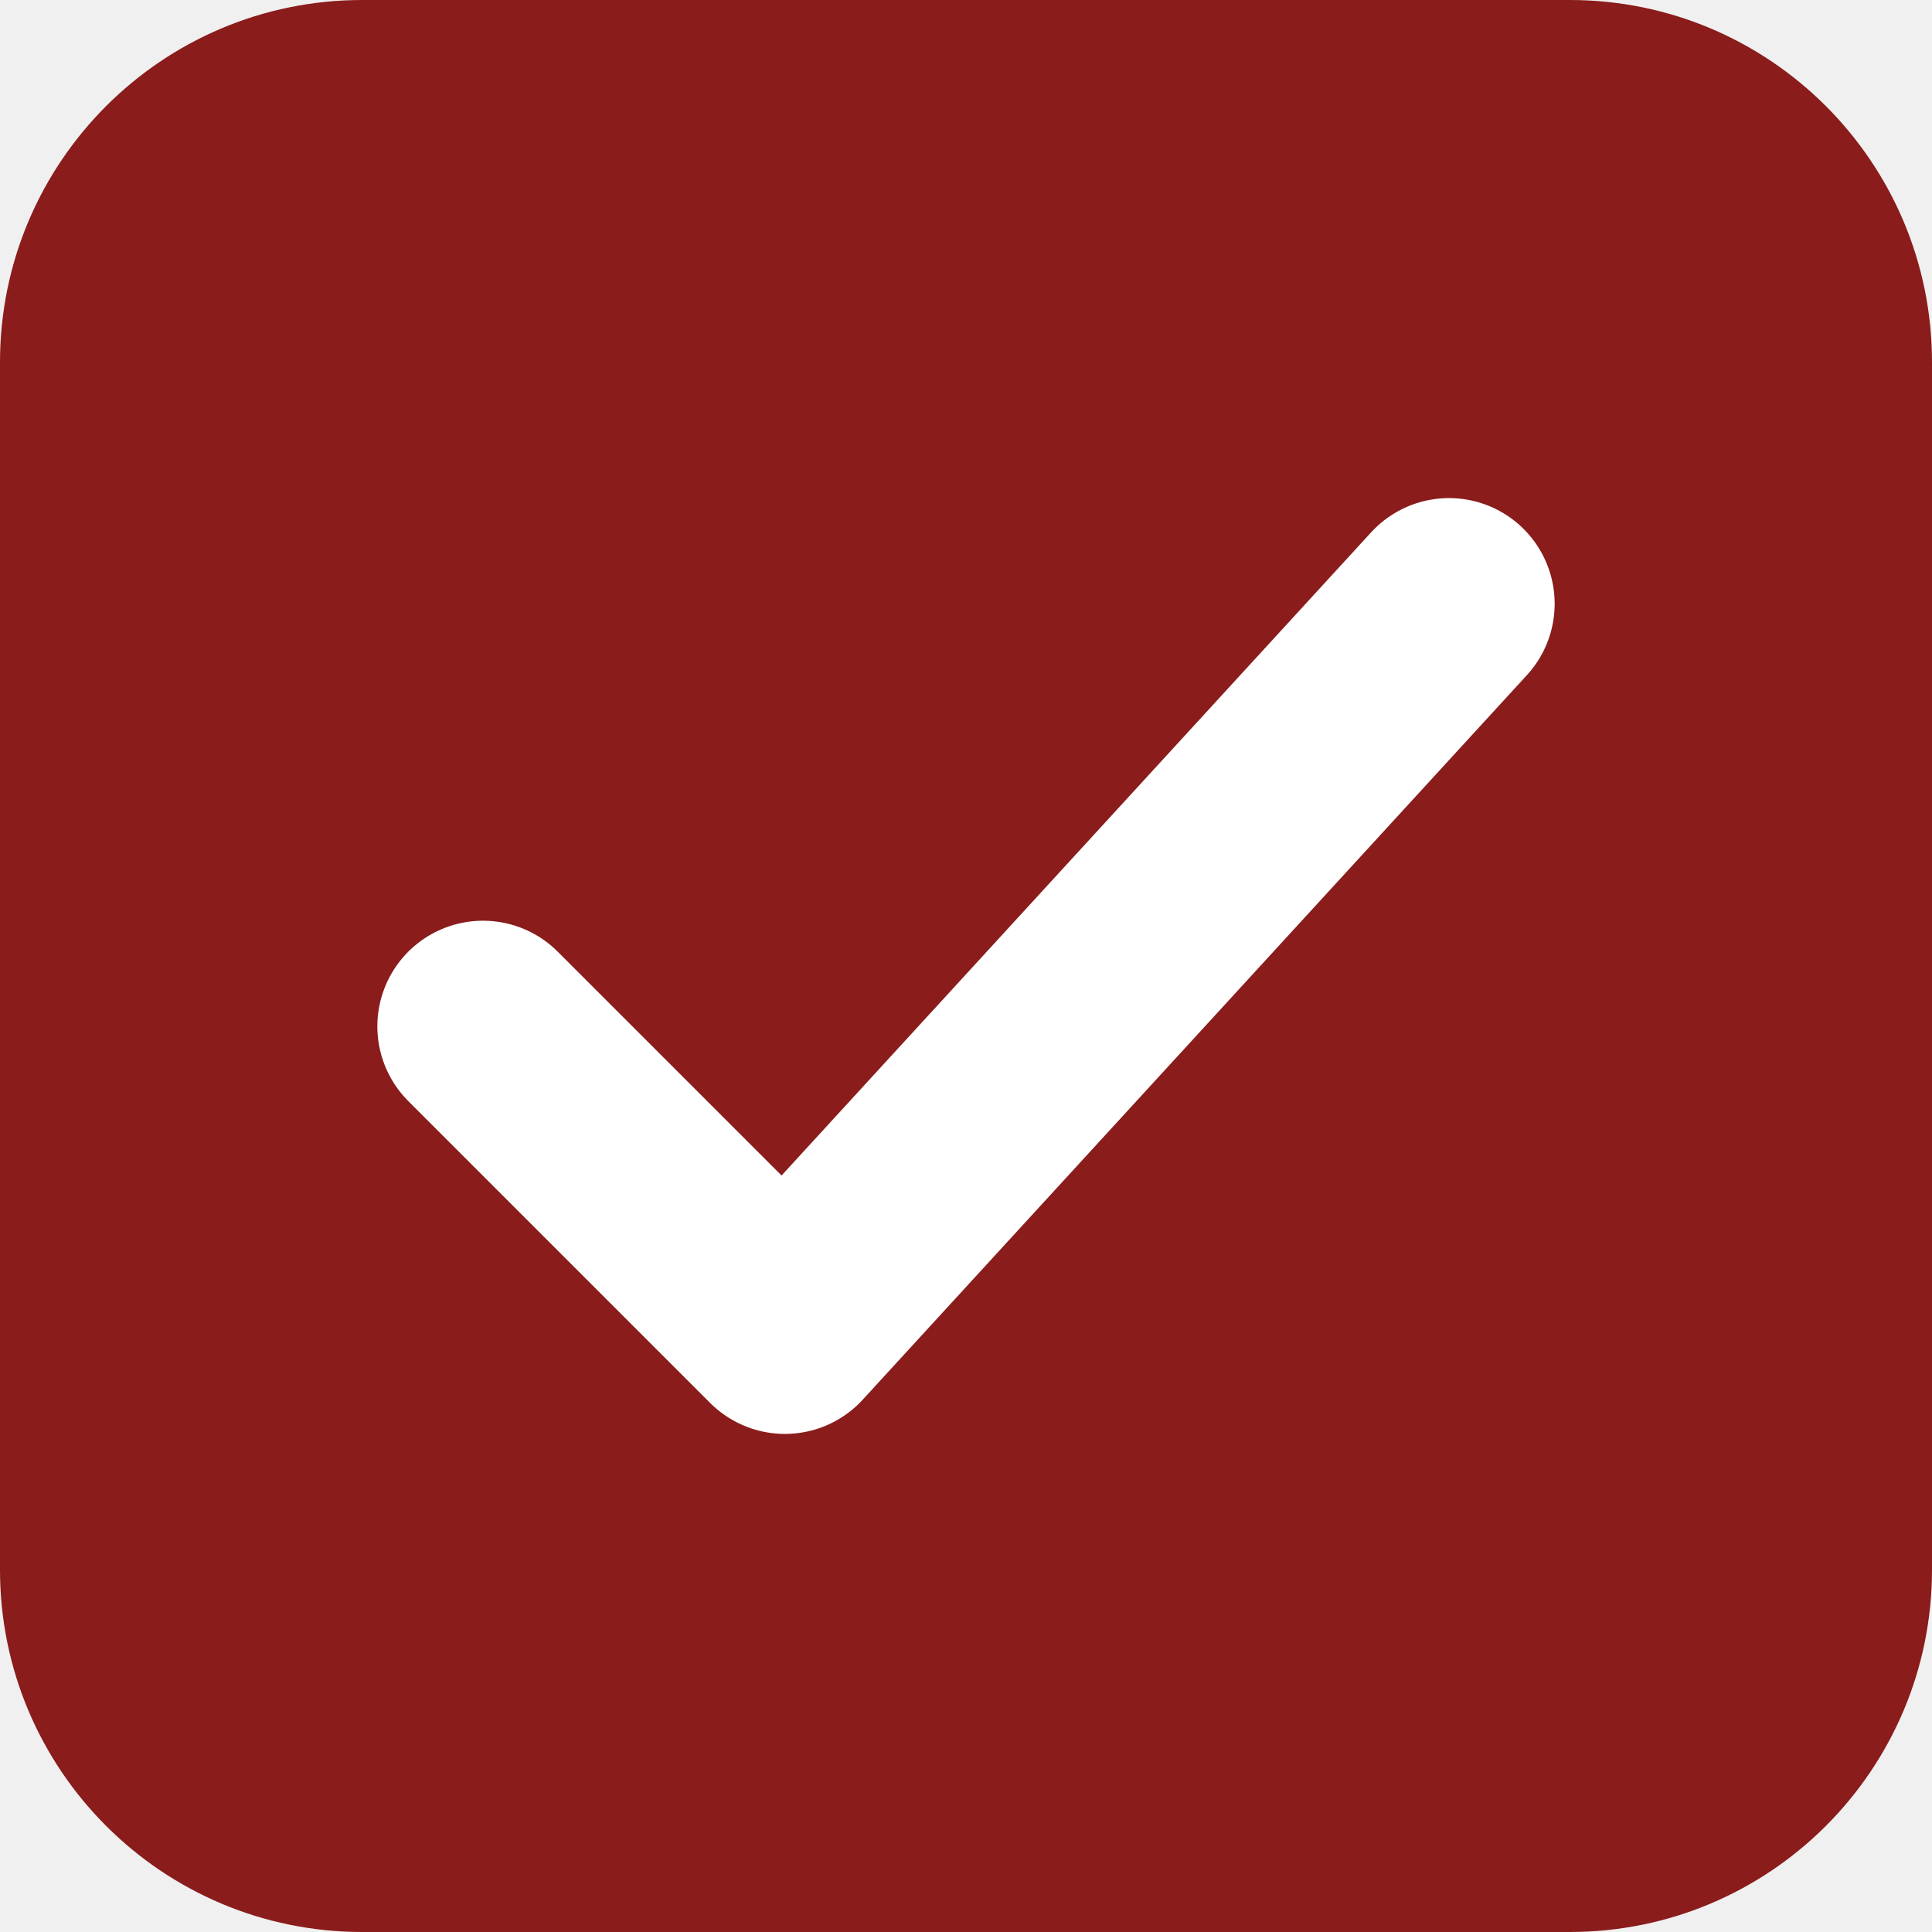
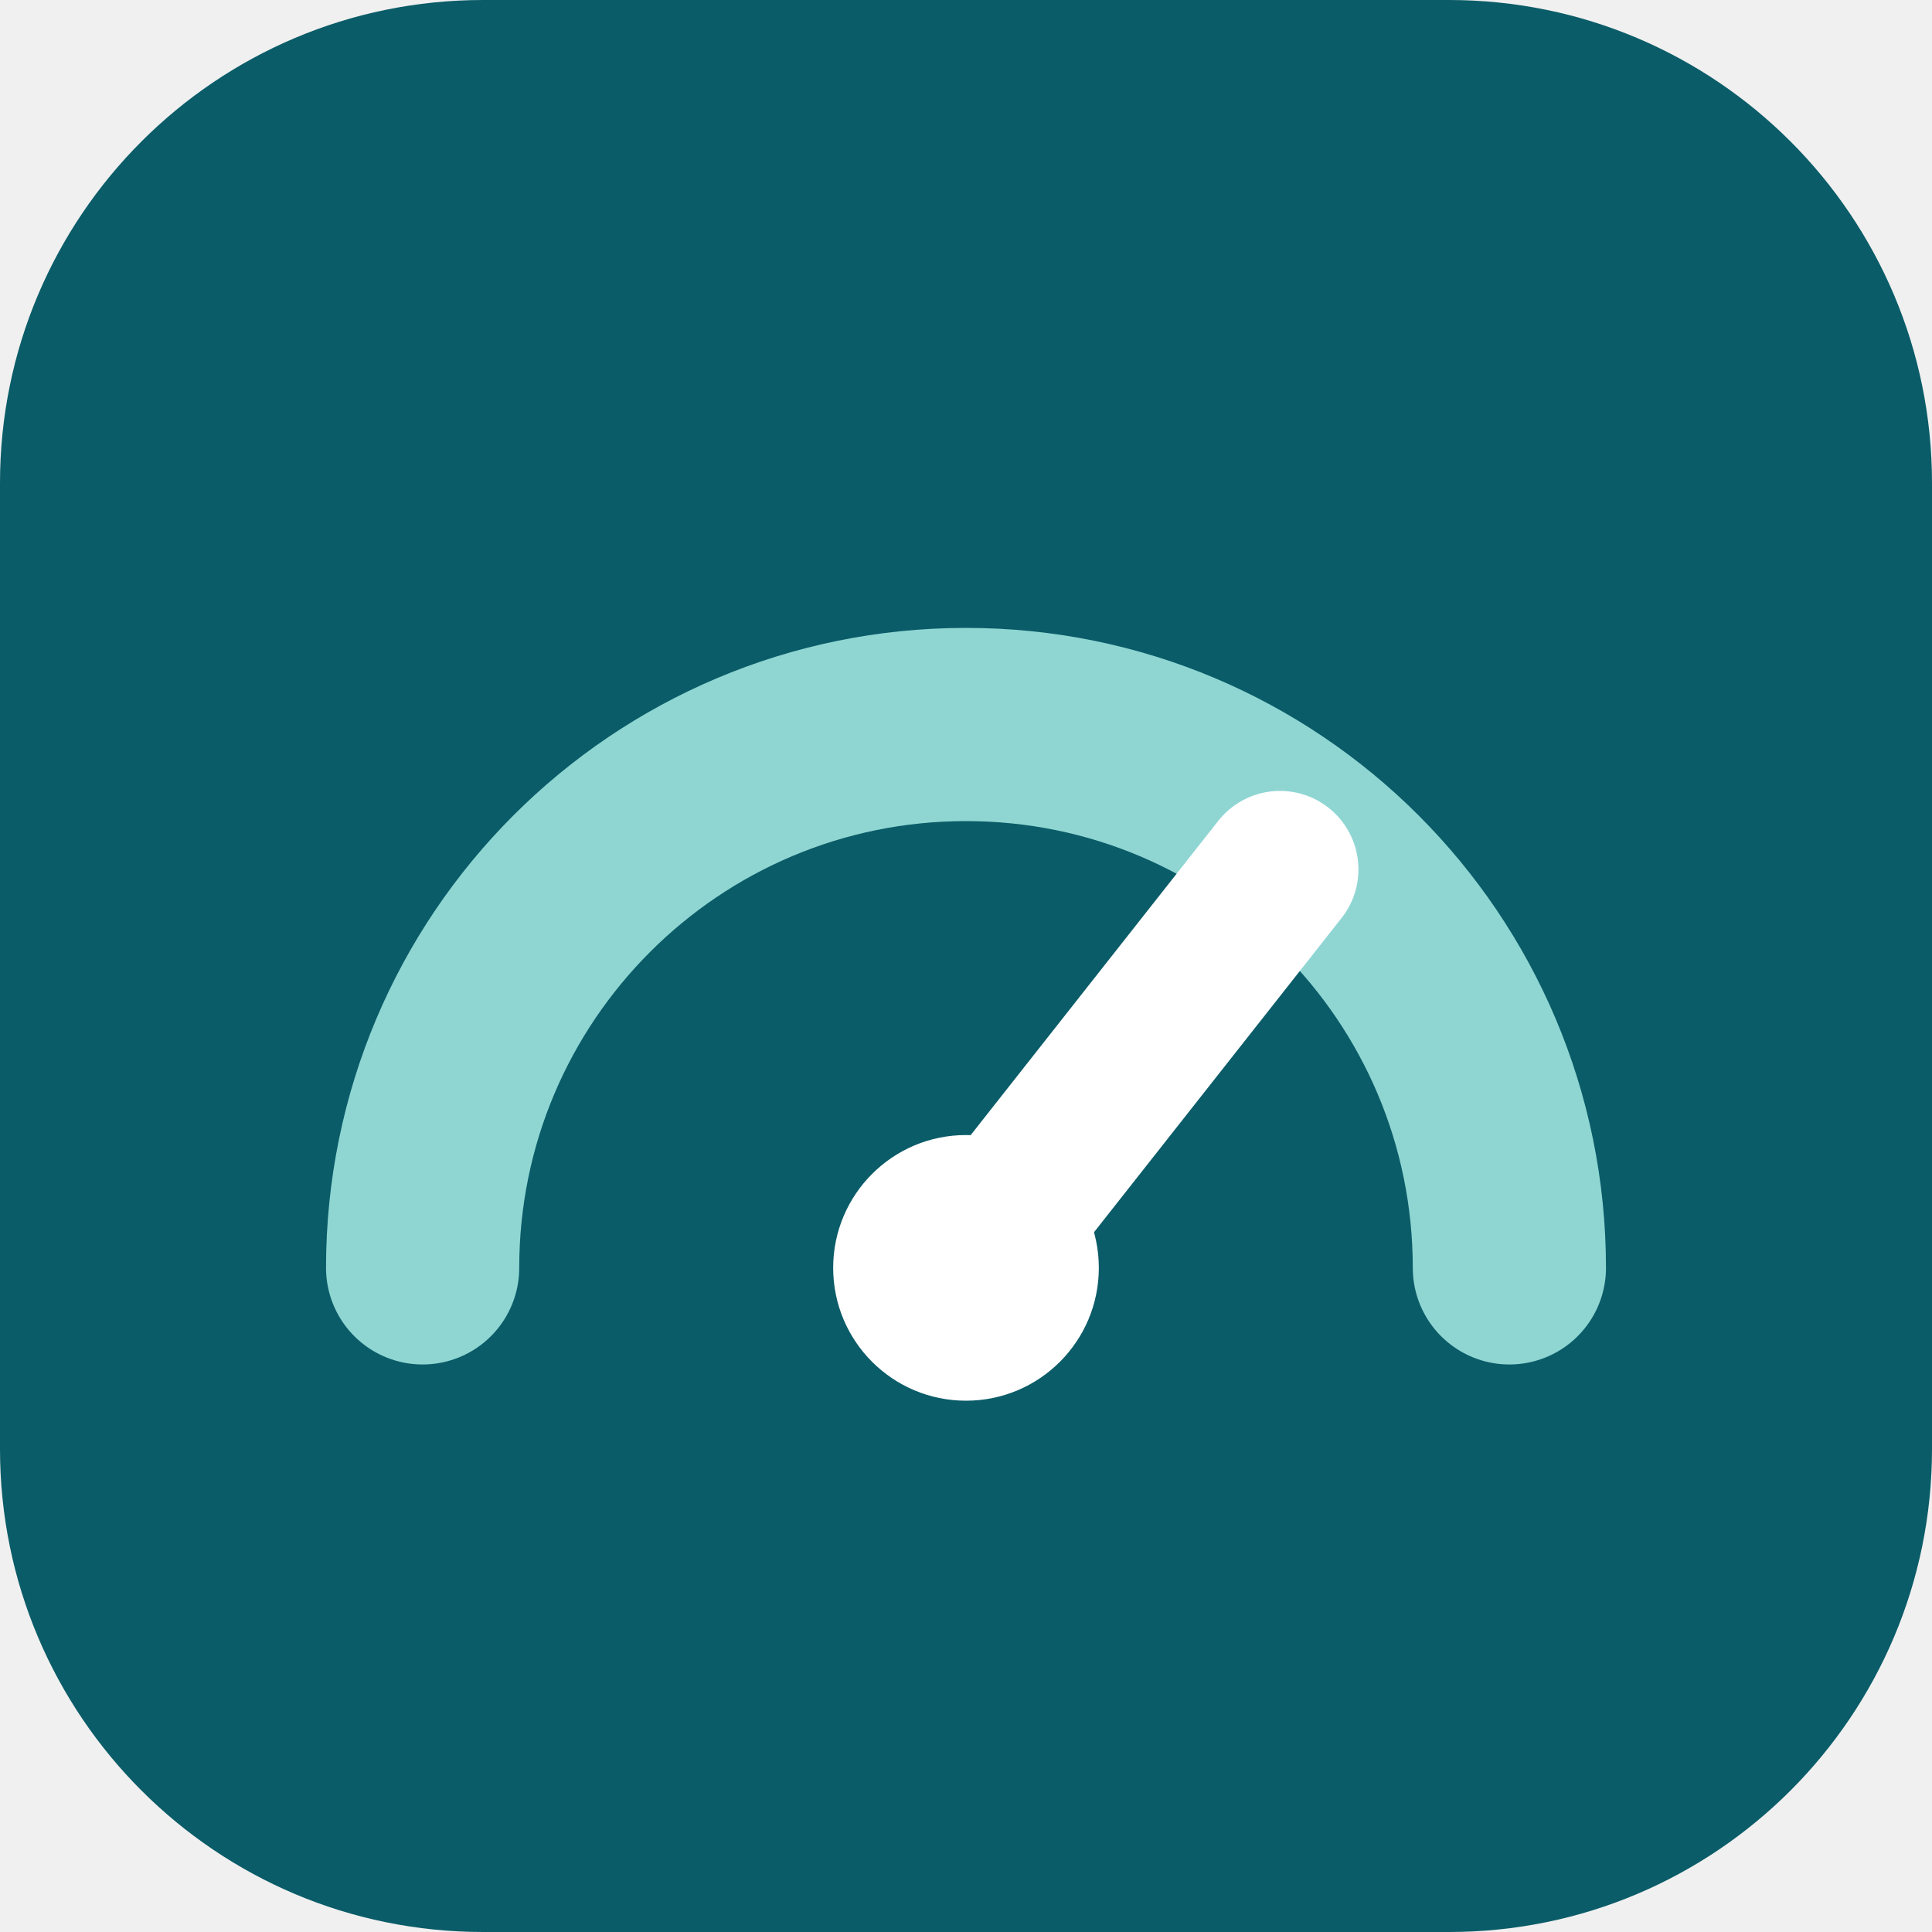
<svg xmlns="http://www.w3.org/2000/svg" viewBox="0 0 32 32">
-   <rect width="32" height="32" rx="6" fill="#8a1c1c" />
-   <path d="M8 17l5 5 11-12" fill="none" stroke="#fff" stroke-width="3.5" stroke-linecap="round" stroke-linejoin="round" />
+   <rect width="32" height="32" rx="8" fill="#0a5c68" />
+   <path d="M7 21a9 9 0 0 1 18 0" fill="none" stroke="#8fd6d3" stroke-width="3.2" stroke-linecap="round" />
+   <path d="M16 21l5.2-6.6" stroke="#fff" stroke-width="2.6" stroke-linecap="round" />
+   <circle cx="16" cy="21" r="2.2" fill="#fff" />
</svg>
